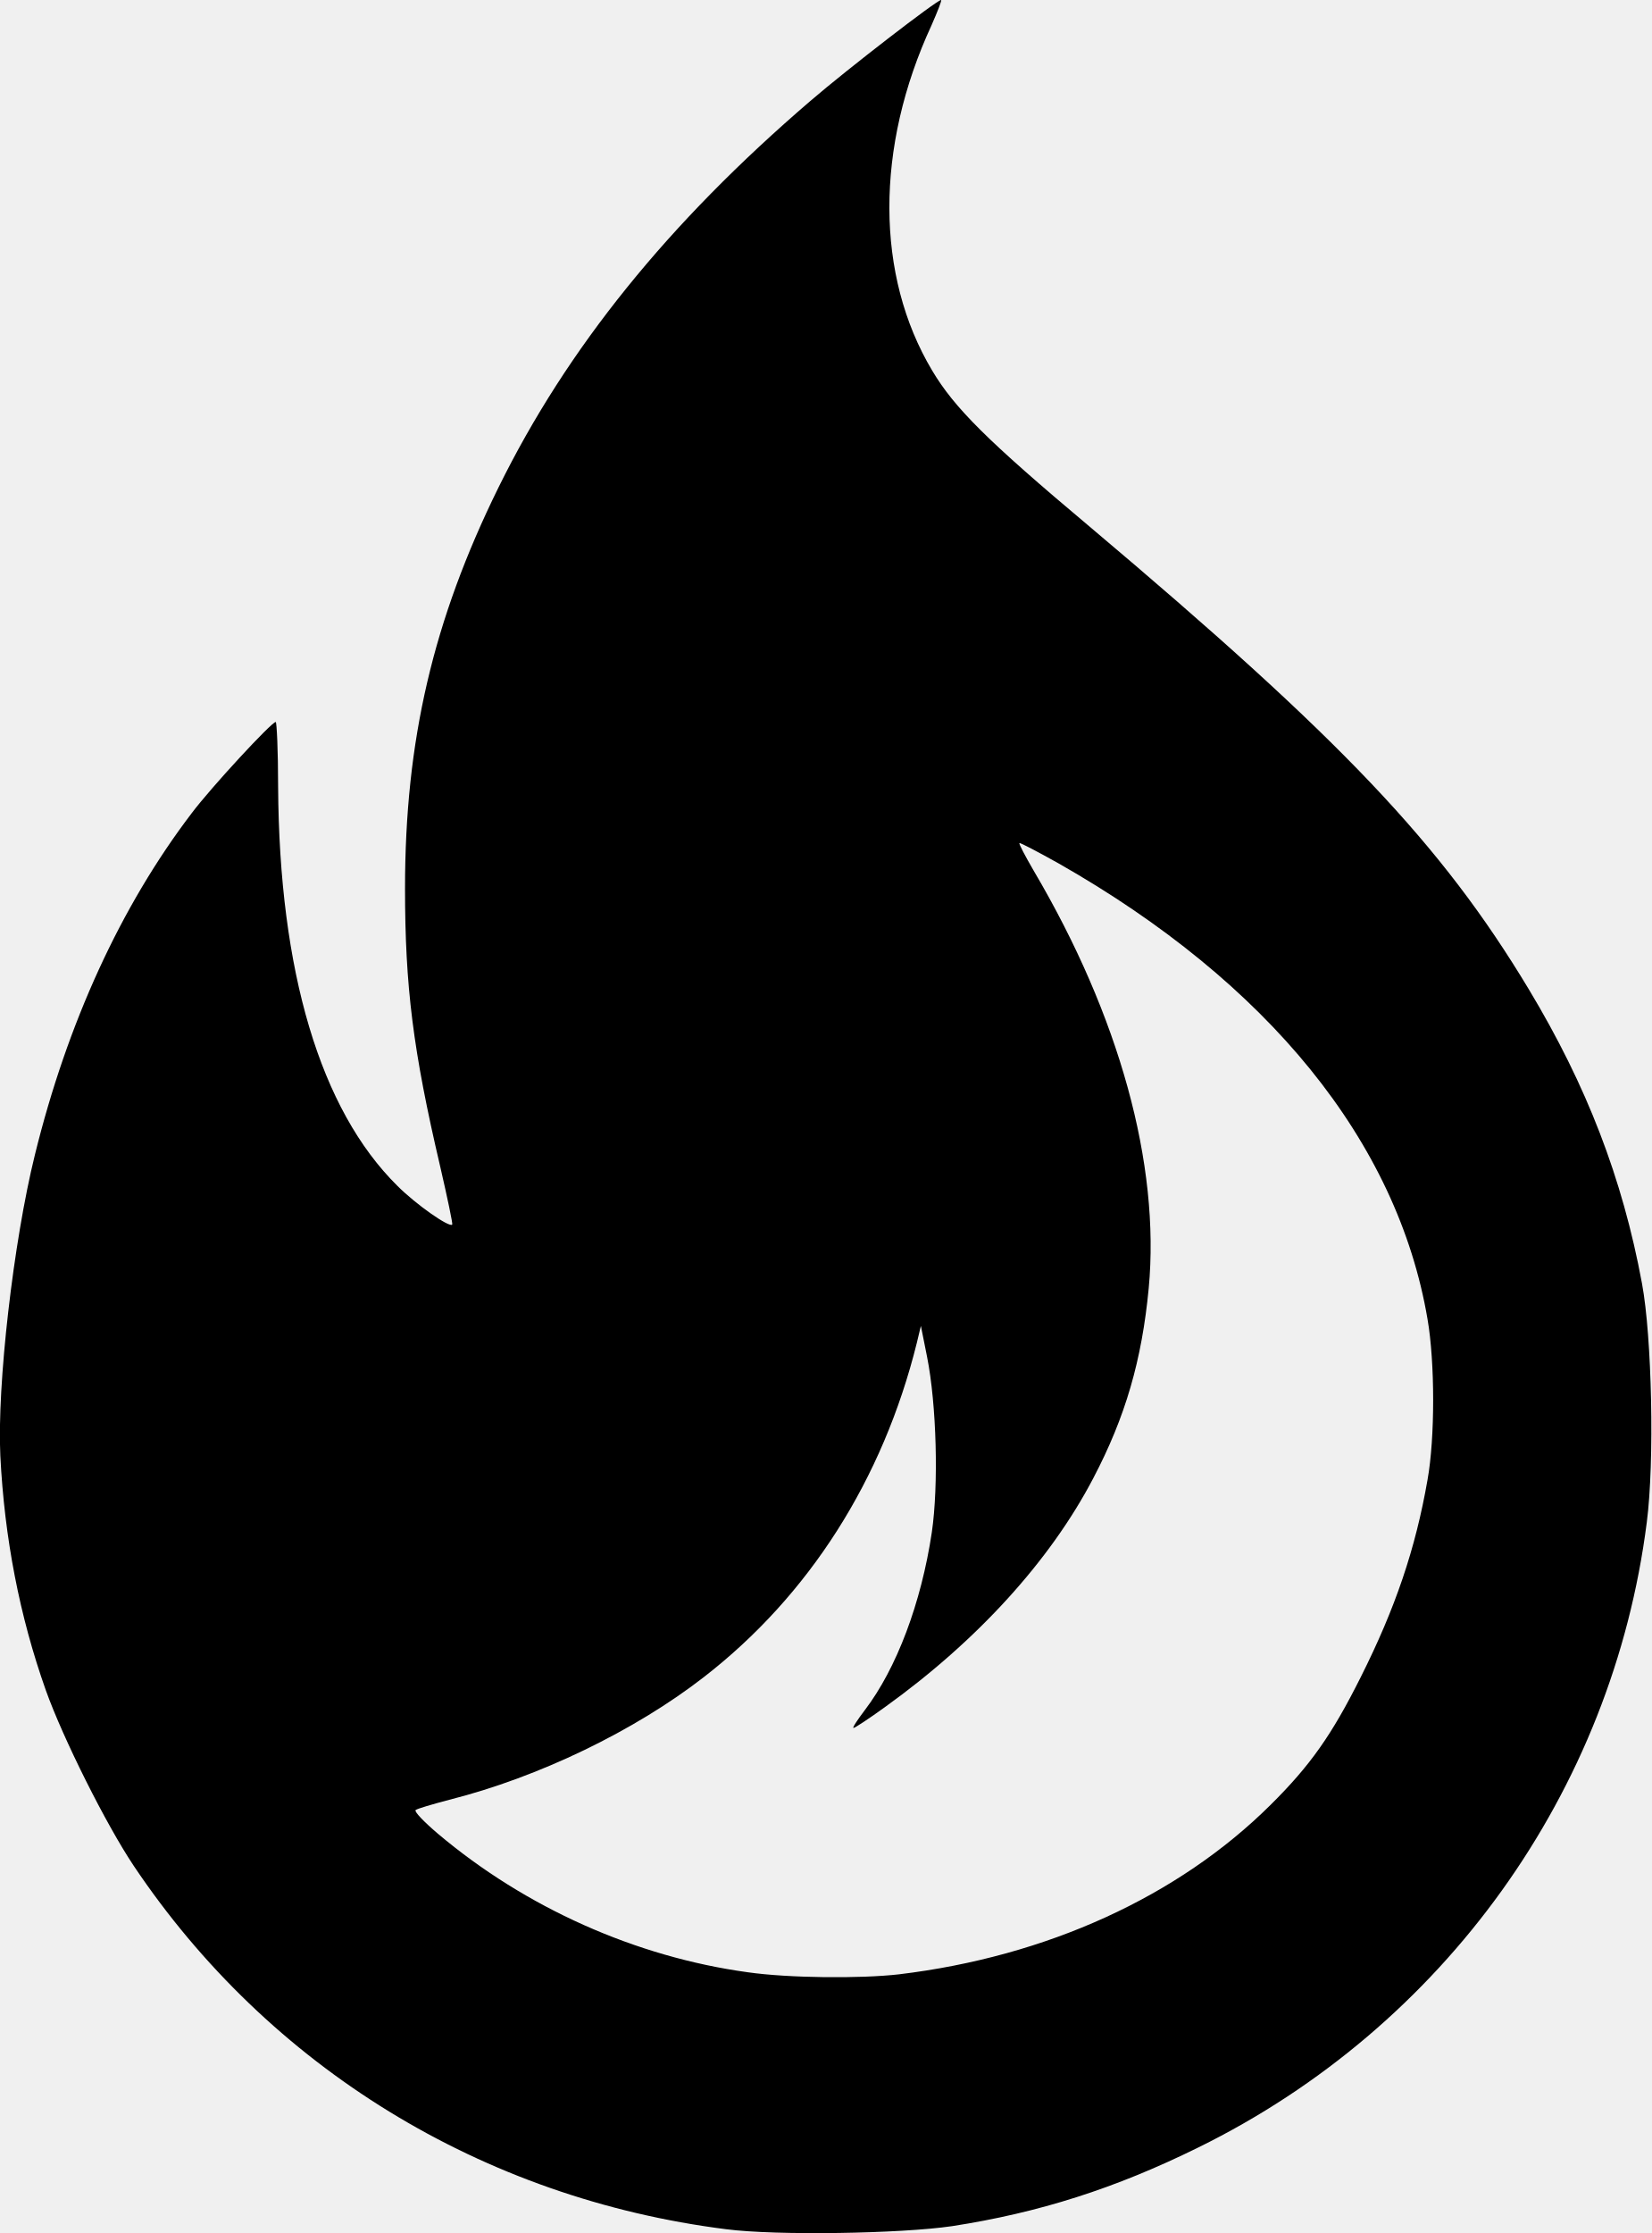
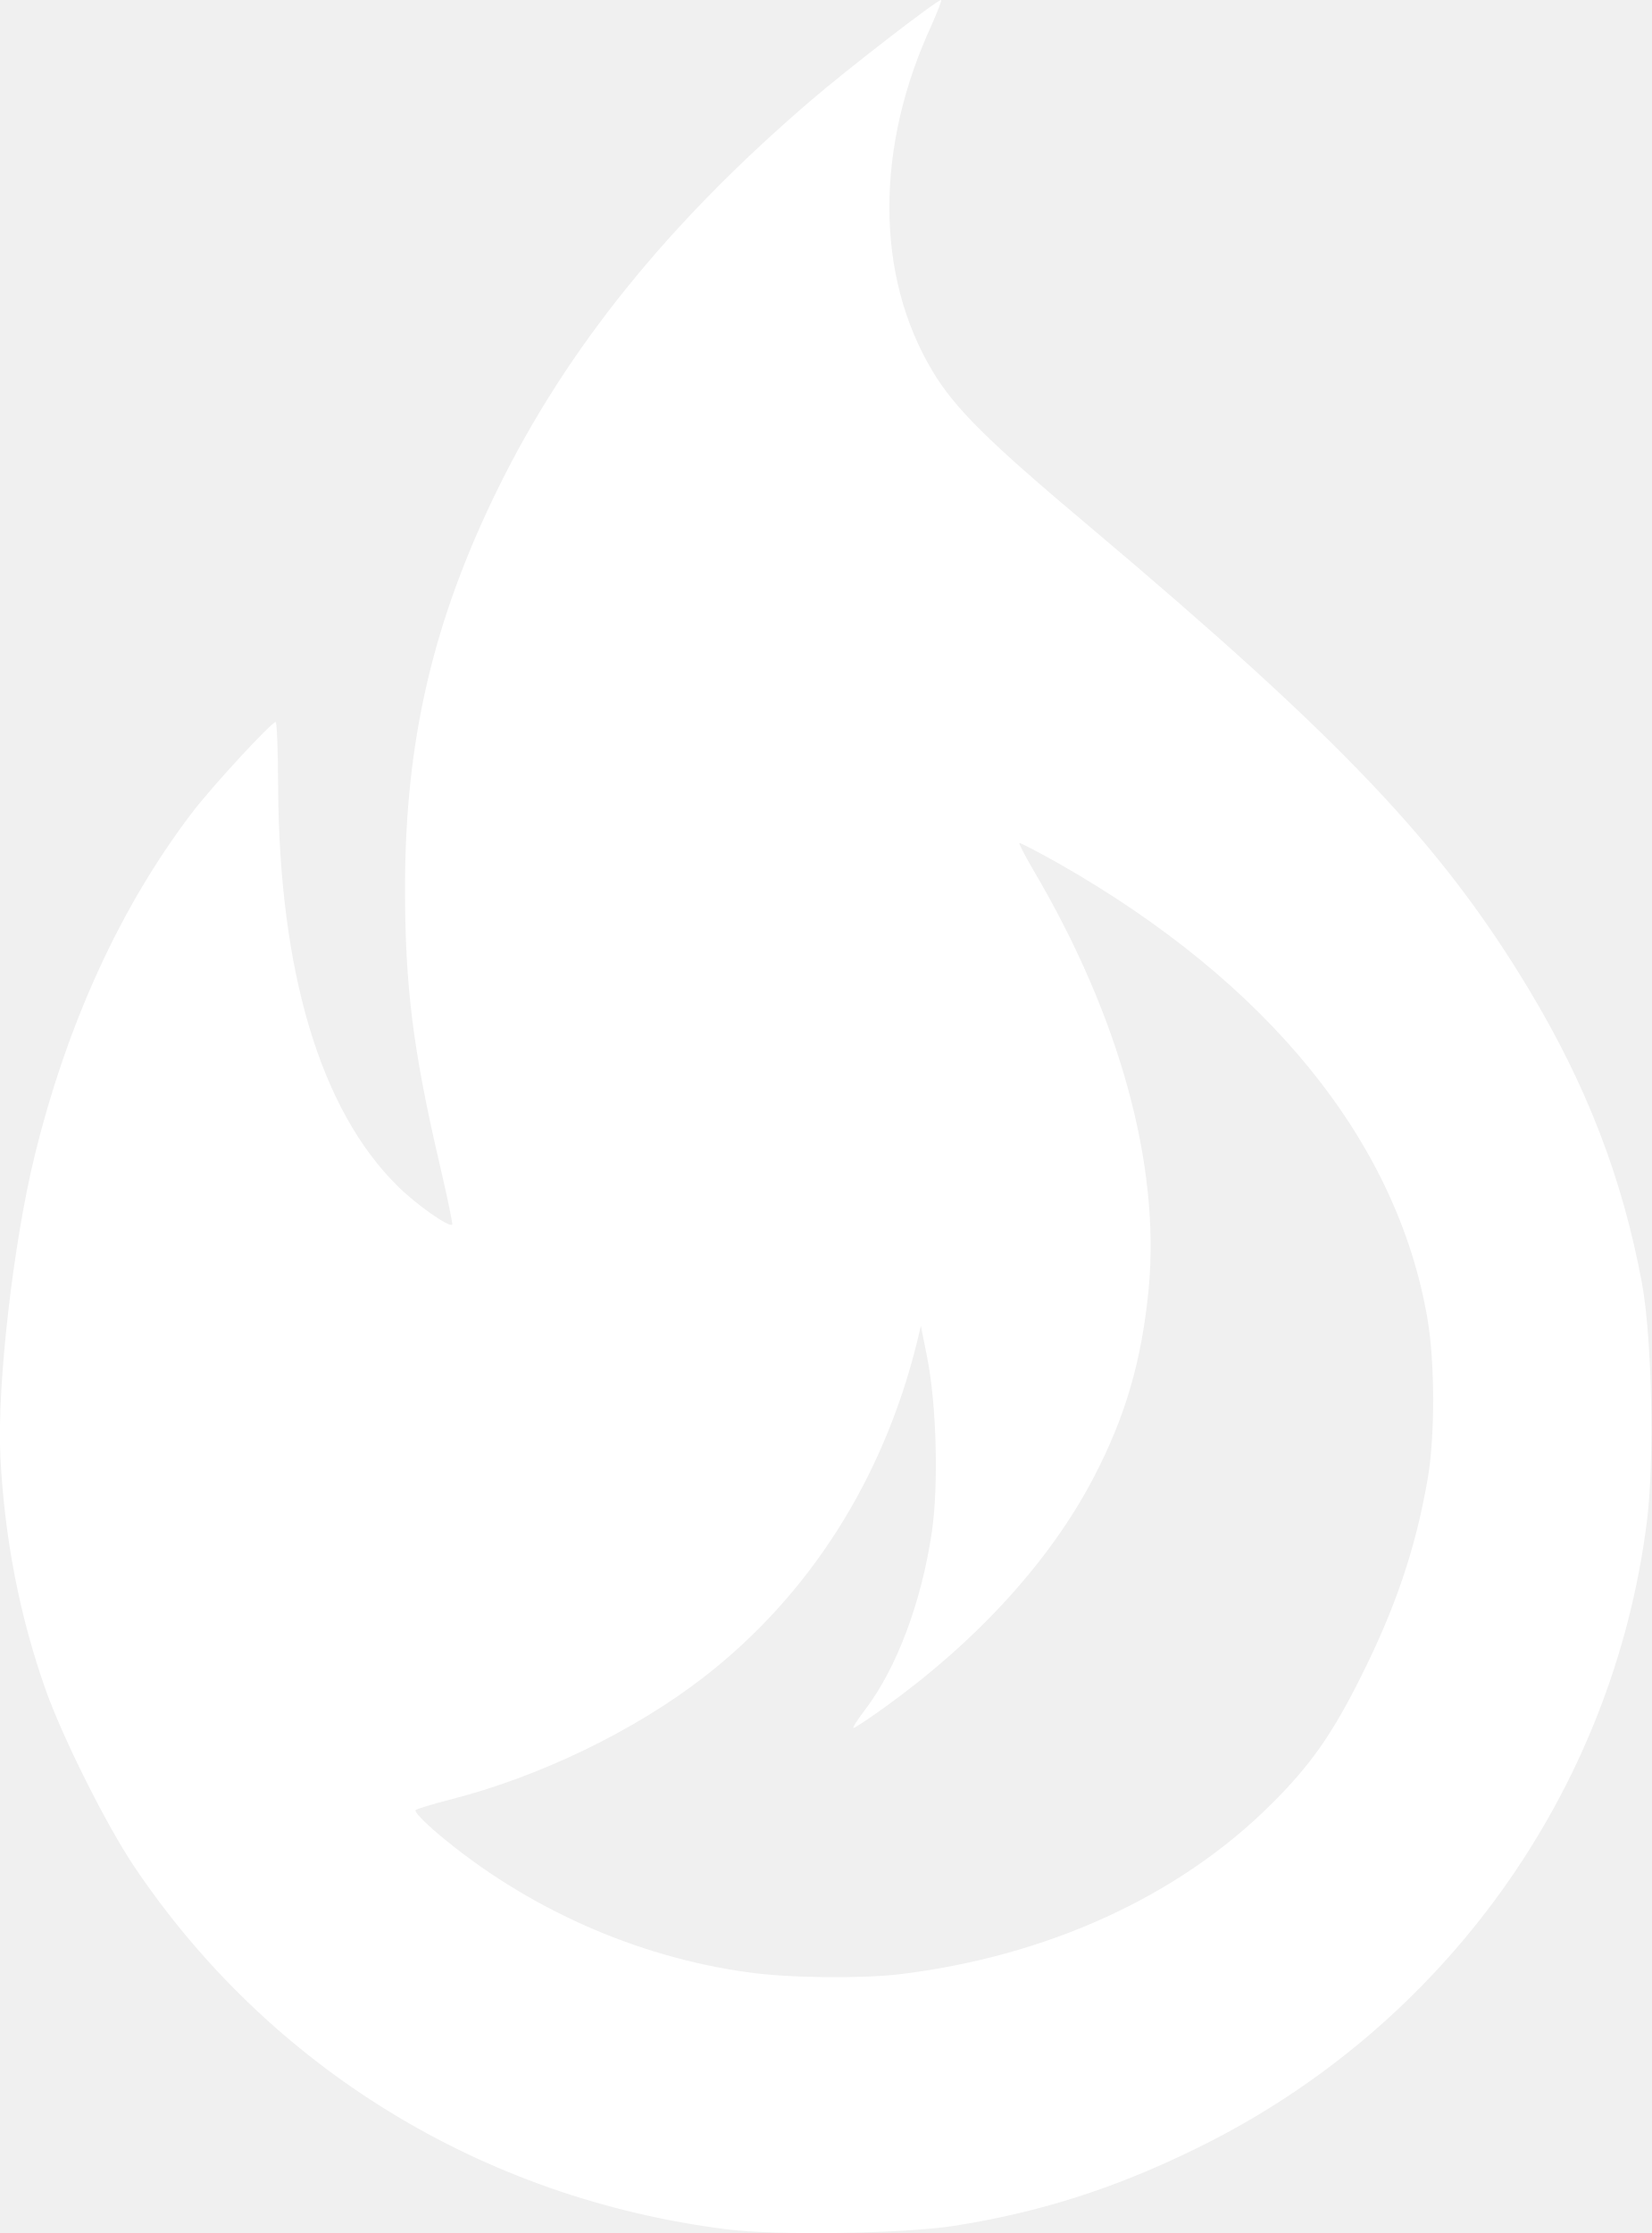
- <svg xmlns="http://www.w3.org/2000/svg" version="1.1" id="svg3300" x="0px" y="0px" viewBox="0 0 482.7 652.6" style="enable-background:new 0 0 482.7 652.6;" xml:space="preserve">
-   <path id="path3408" d="M212.3,651.5C141,642.5,78.6,604.2,39.1,545.3c-8.1-12.1-20.7-37.3-25.7-51.3c-7.7-21.7-12.1-44.6-13.3-68.5  c-1-20.6,3.8-62.5,10.1-88c9.5-38.6,25.1-72.6,45.8-99.8C61.8,230,79.4,211,80.6,211c0.3,0,0.7,8.4,0.7,18.8  c0.3,54.1,12.3,94.5,34.9,116.8c5.4,5.4,15.1,12.2,16,11.3c0.2-0.2-1.4-7.8-3.5-16.9c-8-34.1-10.3-52.8-10.3-81.4  c0-43.2,8.2-78.3,27.3-117.1c20.1-40.8,49.6-77.3,91.2-113C247.7,20.2,273.9,0,275.1,0c0.3,0-1,3.3-2.8,7.4  c-16.5,35.7-16.4,73.1,0.2,100.9c6.5,10.9,16,20.4,45.9,45.5c73.8,62.2,102.9,92.8,128.5,135.3c16.9,28.1,27.4,55.2,33.1,86  c2.9,15.6,3.7,52.1,1.4,69.8c-10,78.7-59.3,147.4-131.1,182.7c-24.3,12-46.7,19.1-72,23C263.3,652.8,227,653.4,212.3,651.5z   M262.8,577c43.2-5.2,81.6-22.7,108.6-49.5c11.6-11.5,17.9-20.4,26.4-37.4c10.1-20.1,16-37.5,19.5-57.6c2.2-12.2,2.2-34.3,0-47  c-8.8-51.8-46.5-98.3-107.9-133.2c-6.1-3.4-11.2-6.1-11.4-5.9s1.7,3.8,4.2,8.1c25,42.4,37,85.8,33.6,122c-2,21-6.8,37.6-16.2,55.5  c-12.6,24.1-33.9,47.5-60.9,66.9c-4.7,3.4-8.8,6.1-9.2,6.1c-0.4,0,1.1-2.3,3.3-5.2c9.3-12.2,16.5-31.3,19.6-52  c2-13.7,1.4-37.3-1.4-51.3l-1.8-9l-1.2,5c-9.9,39.9-31.5,73.8-62.2,97.6c-20.2,15.7-48.3,29.3-74.5,35.9c-4.9,1.3-9.4,2.6-9.8,3  c-0.5,0.4,2.5,3.5,6.5,6.9c25.6,21.6,57.8,36,90.6,40.5C230.5,578.1,251.5,578.3,262.8,577L262.8,577z" />
+ <svg xmlns="http://www.w3.org/2000/svg" version="1.1" x="0px" y="0px" viewBox="0 0 482.7 652.6" style="enable-background:new 0 0 482.7 652.6;" xml:space="preserve">
+   <path style="fill:#fff" d="M212.3,651.5C141,642.5,78.6,604.2,39.1,545.3c-8.1-12.1-20.7-37.3-25.7-51.3c-7.7-21.7-12.1-44.6-13.3-68.5  c-1-20.6,3.8-62.5,10.1-88c9.5-38.6,25.1-72.6,45.8-99.8C61.8,230,79.4,211,80.6,211c0.3,0,0.7,8.4,0.7,18.8  c0.3,54.1,12.3,94.5,34.9,116.8c5.4,5.4,15.1,12.2,16,11.3c0.2-0.2-1.4-7.8-3.5-16.9c-8-34.1-10.3-52.8-10.3-81.4  c0-43.2,8.2-78.3,27.3-117.1c20.1-40.8,49.6-77.3,91.2-113C247.7,20.2,273.9,0,275.1,0c0.3,0-1,3.3-2.8,7.4  c-16.5,35.7-16.4,73.1,0.2,100.9c6.5,10.9,16,20.4,45.9,45.5c73.8,62.2,102.9,92.8,128.5,135.3c16.9,28.1,27.4,55.2,33.1,86  c2.9,15.6,3.7,52.1,1.4,69.8c-10,78.7-59.3,147.4-131.1,182.7c-24.3,12-46.7,19.1-72,23C263.3,652.8,227,653.4,212.3,651.5z   M262.8,577c43.2-5.2,81.6-22.7,108.6-49.5c11.6-11.5,17.9-20.4,26.4-37.4c10.1-20.1,16-37.5,19.5-57.6c2.2-12.2,2.2-34.3,0-47  c-8.8-51.8-46.5-98.3-107.9-133.2c-6.1-3.4-11.2-6.1-11.4-5.9s1.7,3.8,4.2,8.1c25,42.4,37,85.8,33.6,122c-2,21-6.8,37.6-16.2,55.5  c-12.6,24.1-33.9,47.5-60.9,66.9c-4.7,3.4-8.8,6.1-9.2,6.1c-0.4,0,1.1-2.3,3.3-5.2c9.3-12.2,16.5-31.3,19.6-52  c2-13.7,1.4-37.3-1.4-51.3l-1.8-9l-1.2,5c-9.9,39.9-31.5,73.8-62.2,97.6c-20.2,15.7-48.3,29.3-74.5,35.9c-4.9,1.3-9.4,2.6-9.8,3  c-0.5,0.4,2.5,3.5,6.5,6.9c25.6,21.6,57.8,36,90.6,40.5C230.5,578.1,251.5,578.3,262.8,577L262.8,577z" />
</svg>
